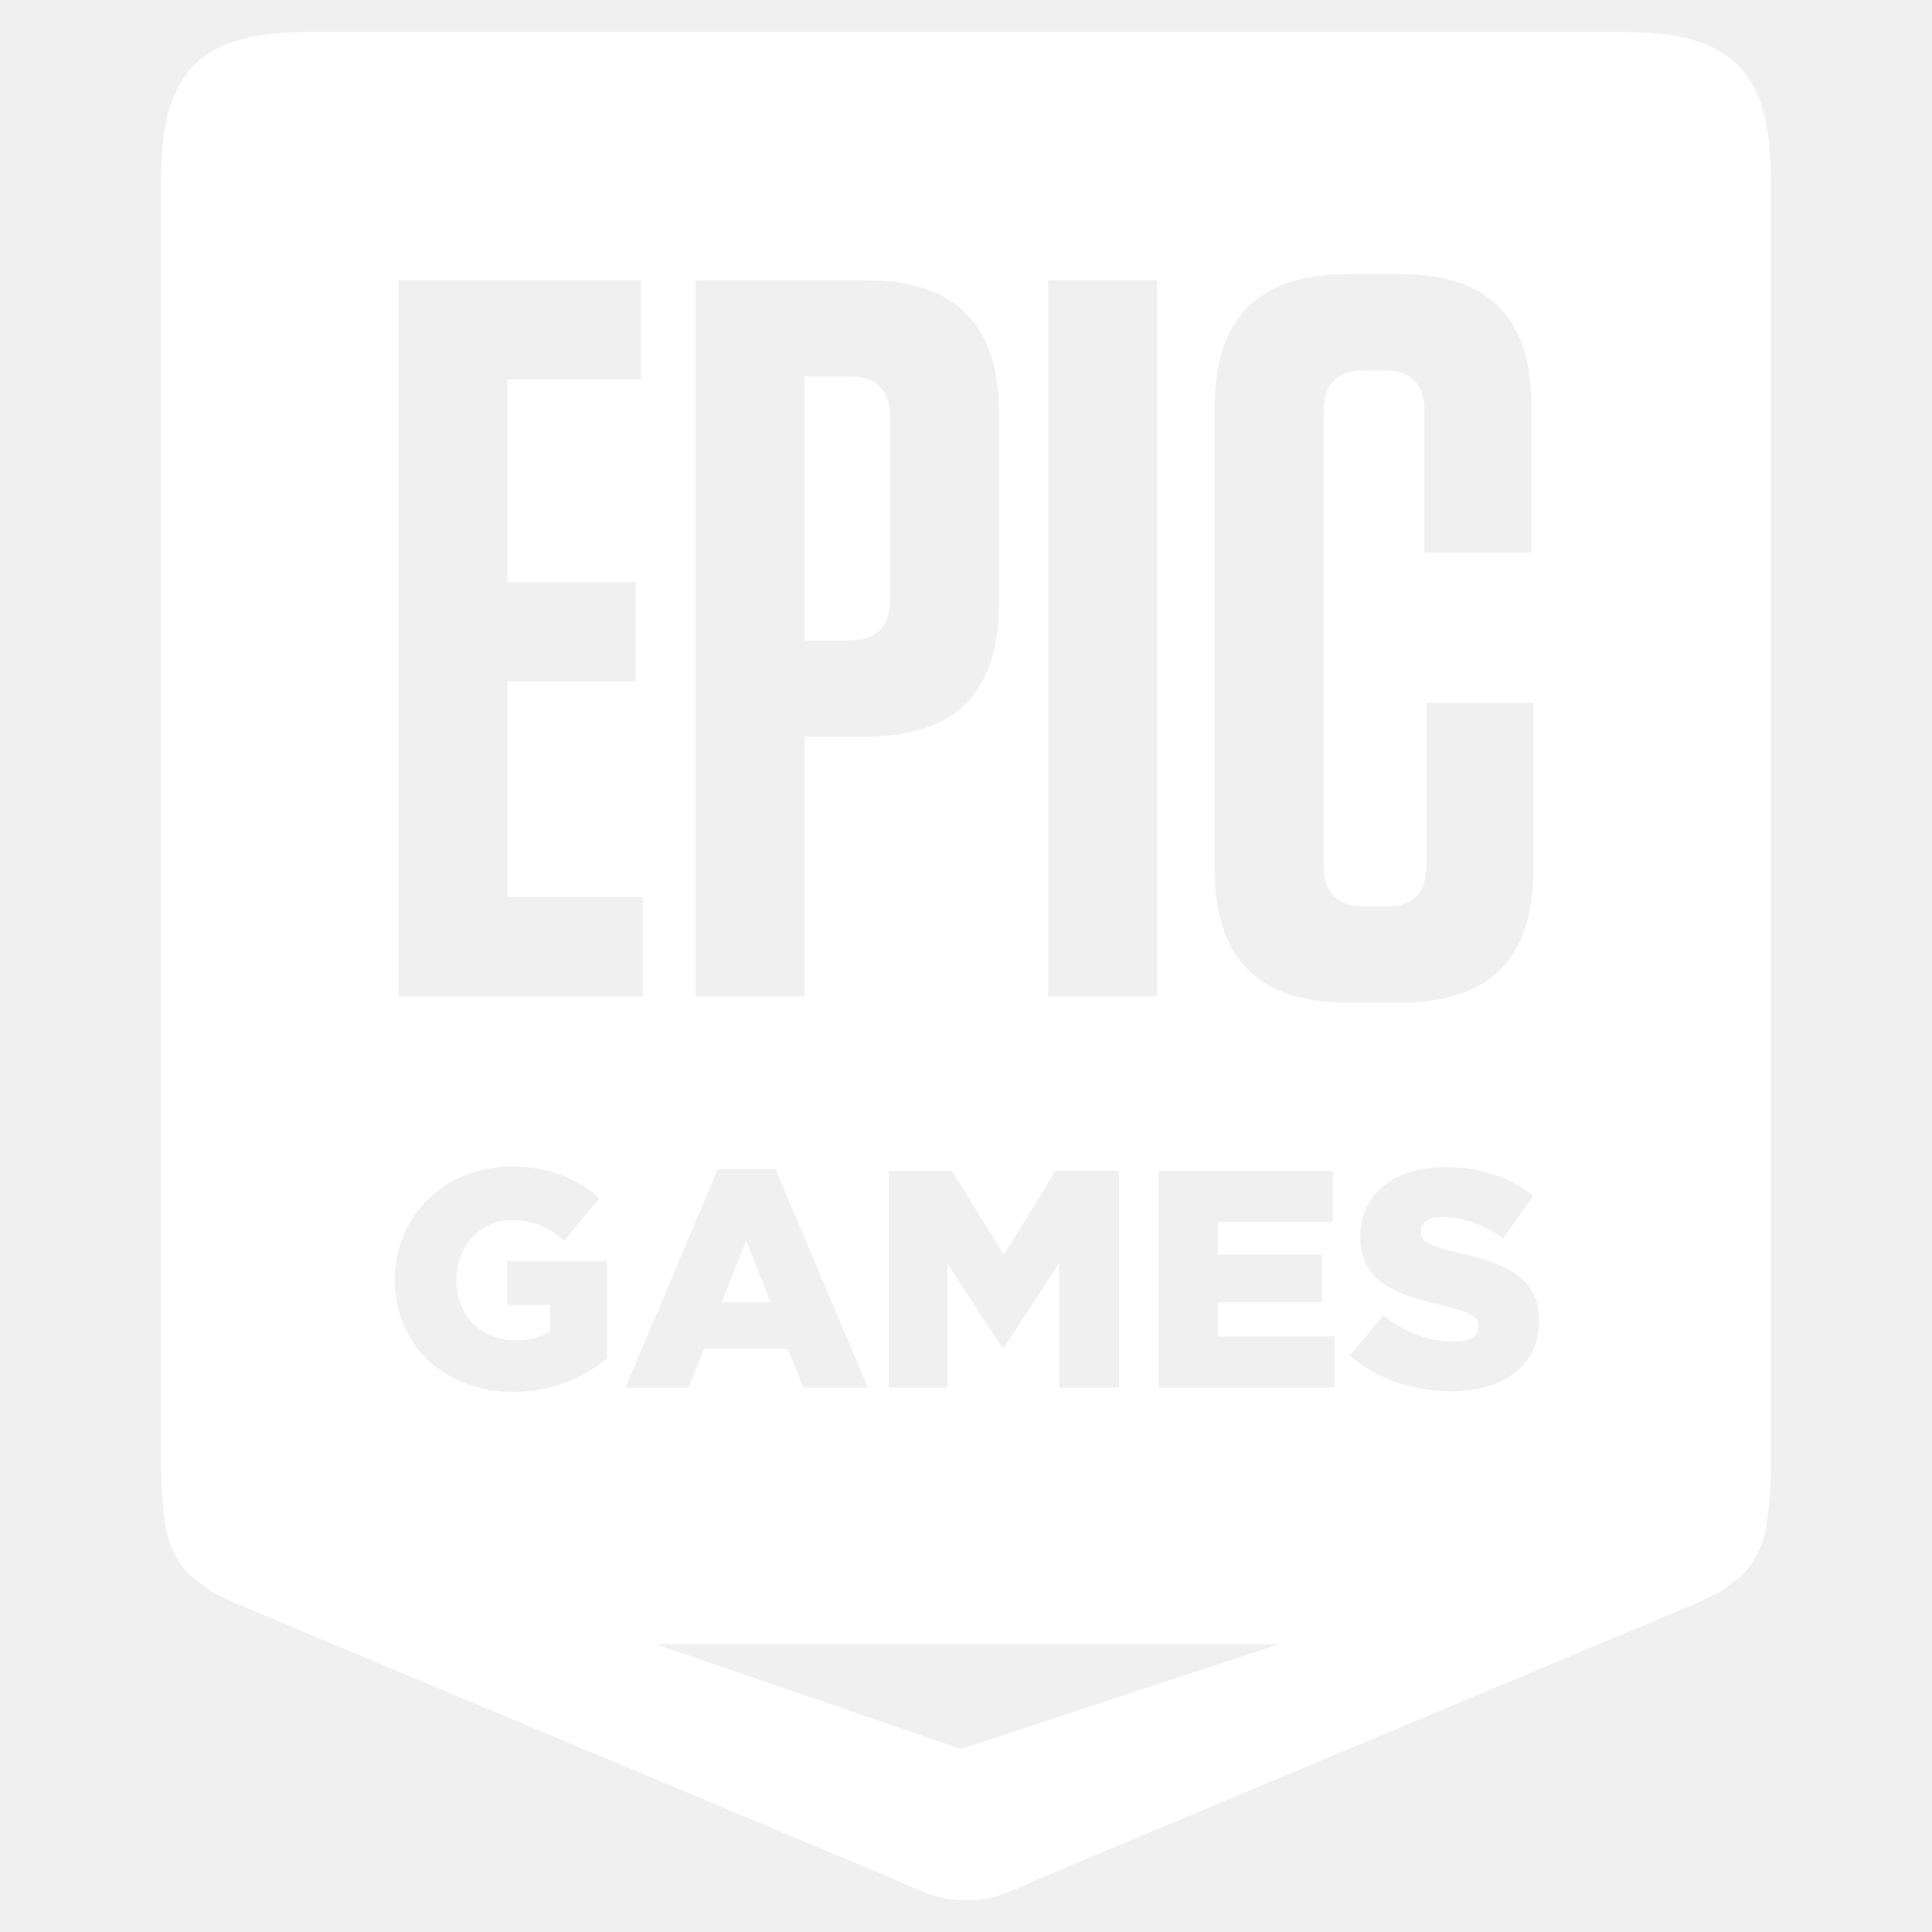
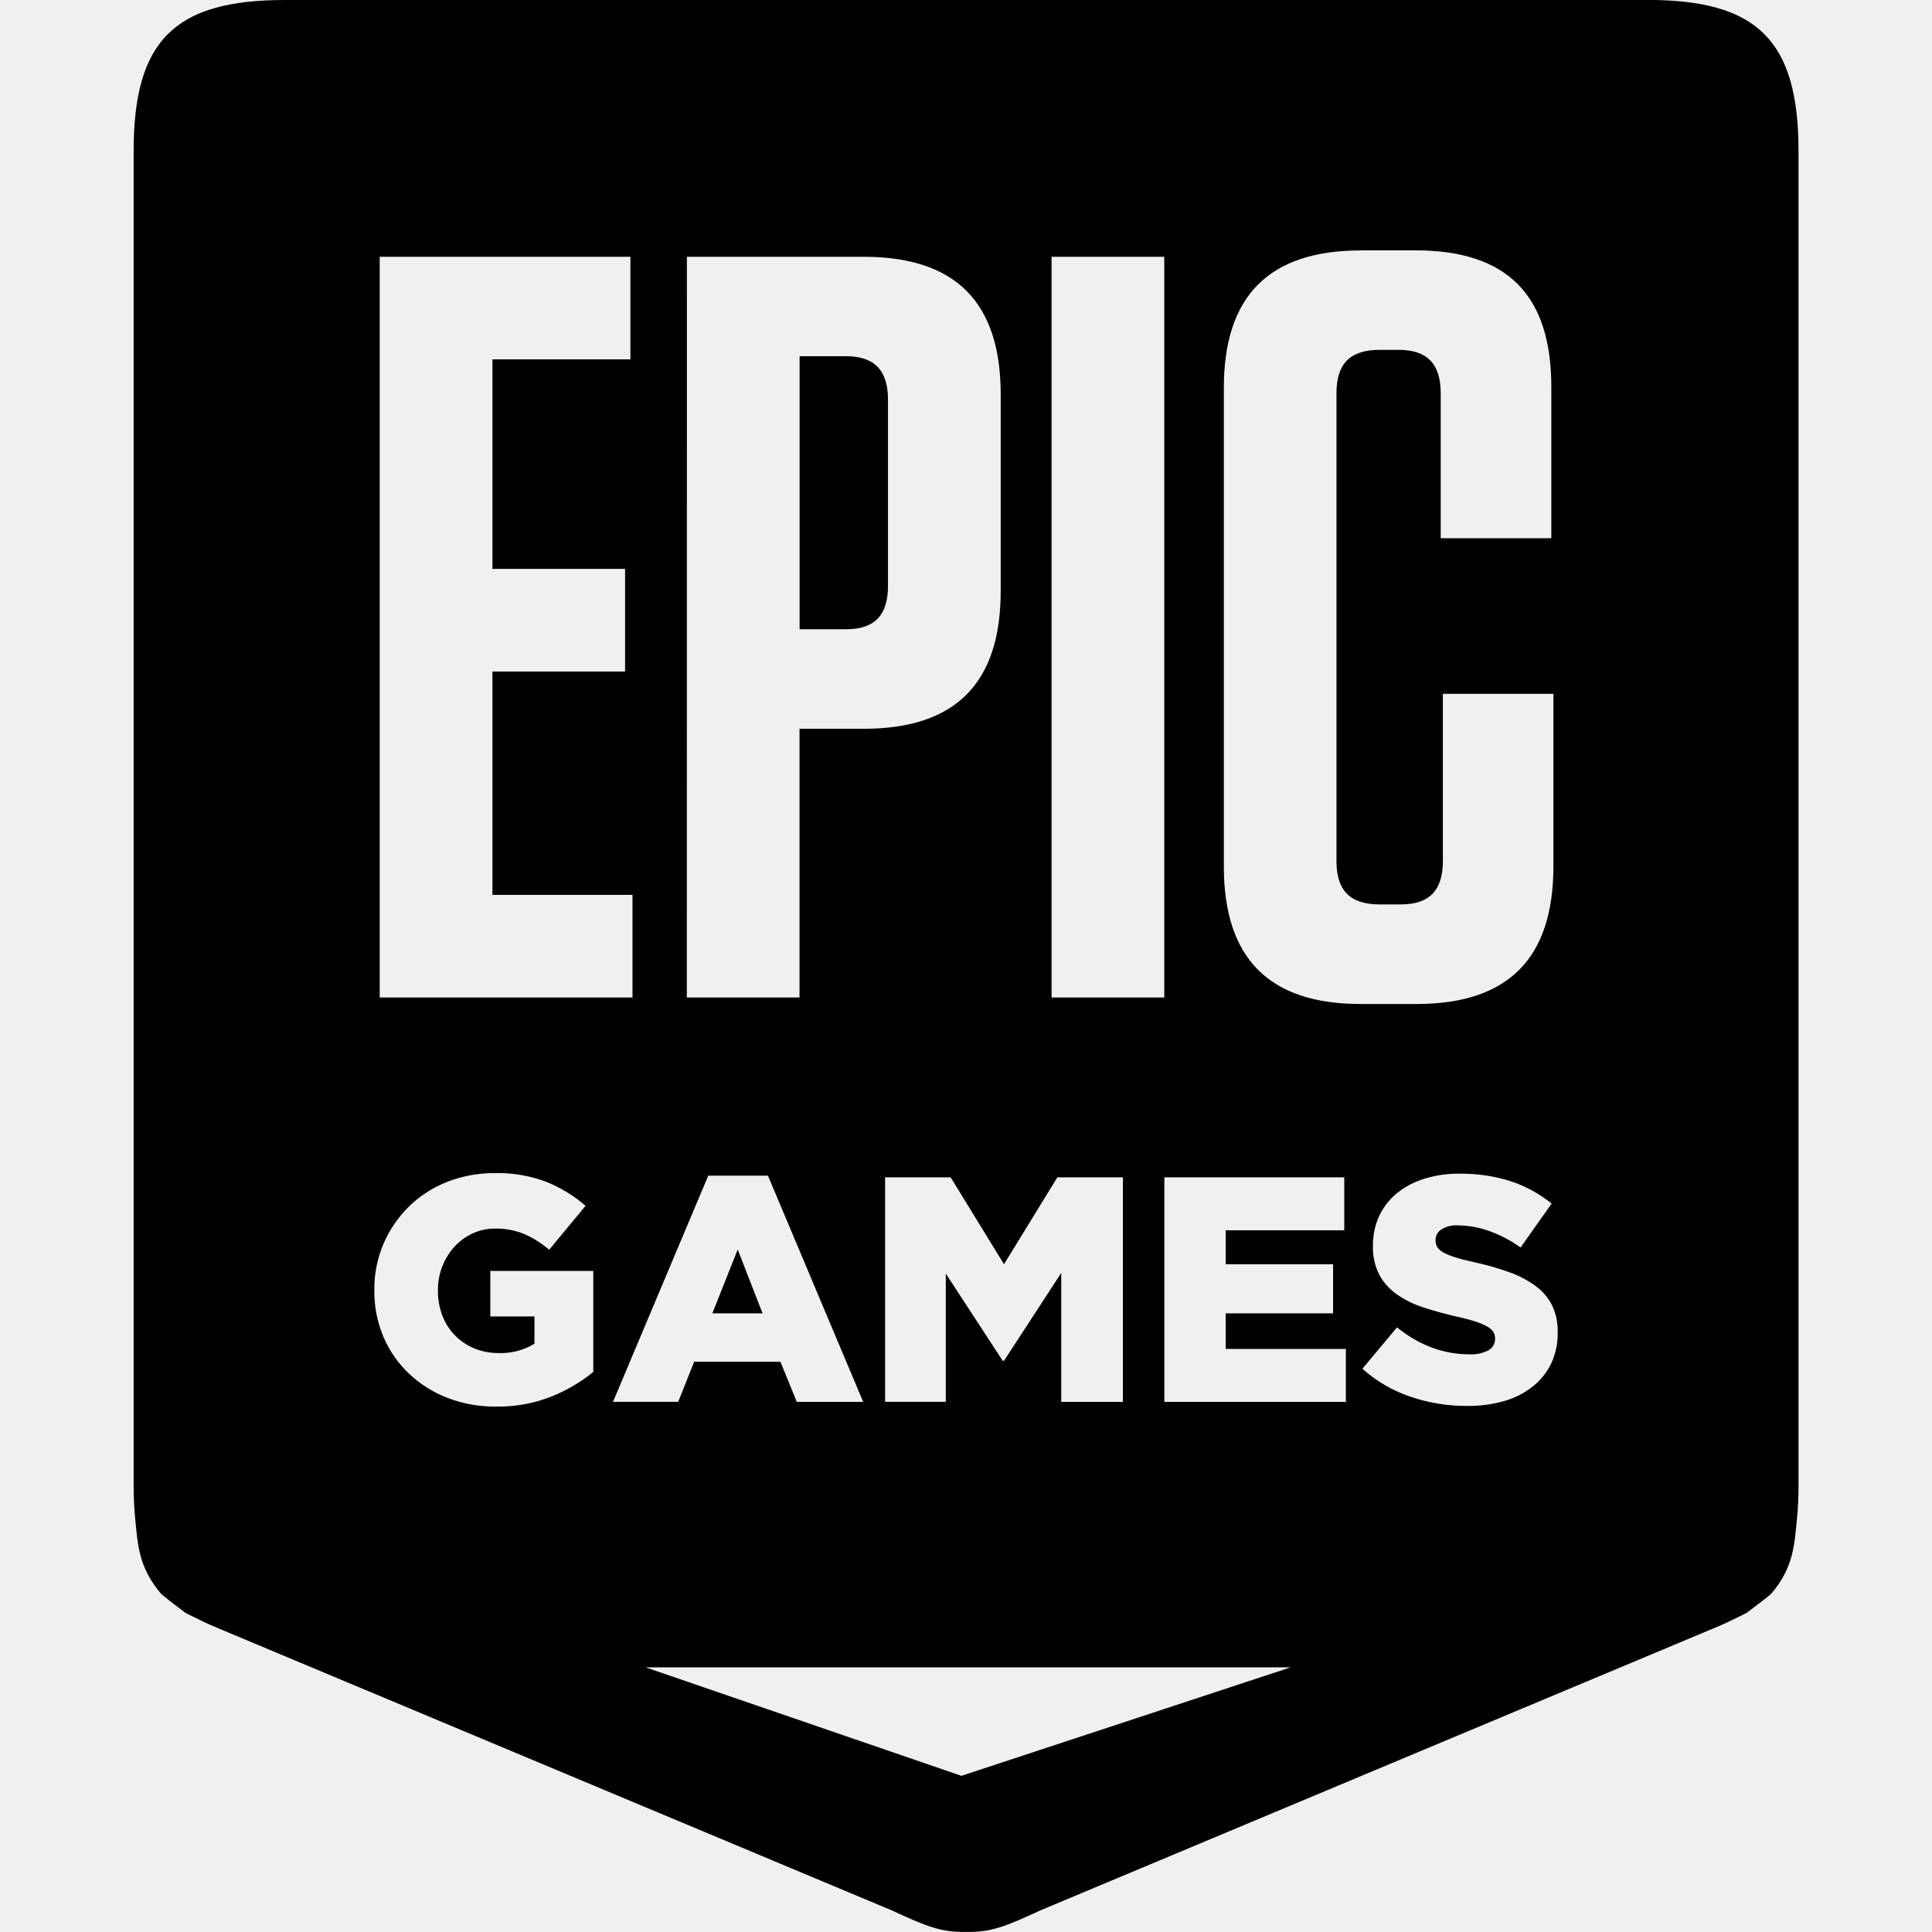
- <svg xmlns="http://www.w3.org/2000/svg" fill="#fff" width="36" height="36" viewBox="0 0 815 815">
-   <path d="M375.46 252.45v-75.97c0-12.08-5.58-17.69-17.18-17.69h-18.9v111.36h18.9c11.6 0 17.18-5.61 17.18-17.7zm-60.68 270.86l-10.32 25.99h20.51zM685.37 13.5H129.63c-45.04 0-61.67 16.62-61.67 61.69v543.78c0 5.1.21 9.84.66 14.23 1.03 9.84 1.22 19.37 10.37 30.22.89 1.06 10.23 8.01 10.23 8.01 5.02 2.46 8.46 4.28 14.12 6.56l273.65 114.65c14.21 6.51 20.15 9.05 30.46 8.85h0 .04.04 0c10.32.2 16.26-2.33 30.47-8.85l273.65-114.65c5.67-2.28 9.1-4.09 14.12-6.56 0 0 9.34-6.95 10.23-8.01 9.15-10.85 9.34-20.39 10.37-30.22.45-4.39.66-9.13.66-14.23V75.19c.01-45.07-16.62-61.69-61.66-61.69zM442.15 118.22h45.97v302.13h-45.97V118.22zm3.11 375.7h26.77v91.42h-25.21v-52.5l-23.38 35.79h-.52l-23.25-35.52v52.24h-24.82v-91.42h26.77l21.81 35.39 21.83-35.4zm-151.84-375.7h72.16c37.37 0 55.84 18.56 55.84 56.11v80.28c0 37.55-18.47 56.1-55.84 56.1h-26.2v109.63h-45.96V118.22zm-125.27 0h102.23v41.86H214.1v85.46h54.12v41.86H214.1v91.08h57.13v41.86H168.15V118.22zm87.86 454.85c-9.67 7.97-23.12 14.11-39.7 14.11-28.47 0-49.76-19.59-49.76-47.28v-.26c0-26.64 20.9-47.54 49.24-47.54 16.06 0 27.43 4.96 37.09 13.32l-14.89 17.89c-6.53-5.49-13.06-8.62-22.07-8.62-13.19 0-23.38 11.1-23.38 25.08v.26c0 14.76 10.32 25.34 24.82 25.34 6.14 0 10.84-1.31 14.63-3.79v-11.1h-18.02v-18.55h42.06v41.14zm46.76-79.8h24.42l38.92 92.08h-27.17l-6.66-16.33h-35.26l-6.53 16.33h-26.64l38.92-92.08zm102.61 244.55l-128.81-44.28h263.1l-134.29 44.28zm157.56-152.47h-74.18v-91.42h73.53v21.55h-48.46v13.84h43.88v19.98h-43.88v14.5h49.11v21.55zm-50.53-218.52V171.74c0-37.56 18.48-56.11 55.84-56.11h22.34c37.36 0 55.4 18.13 55.4 55.68v61.73h-45.1V173.9c0-12.09-5.59-17.69-17.18-17.69h-7.73c-12.03 0-17.61 5.61-17.61 17.69v190.78c0 12.09 5.59 17.69 17.61 17.69h8.6c11.59 0 17.18-5.61 17.18-17.69v-68.2h45.1v70.35c0 37.56-18.47 56.11-55.84 56.11h-22.77c-37.37 0-55.84-18.56-55.84-56.11zm136.86 190.3c0 18.68-14.76 29.78-36.96 29.78-16.19 0-31.61-5.09-42.84-15.15l14.11-16.85c9.01 7.18 19.07 10.97 29.65 10.97 6.79 0 10.45-2.35 10.45-6.27v-.26c0-3.79-3-5.88-15.41-8.75-19.46-4.44-34.48-9.93-34.48-28.73v-.26c0-16.98 13.45-29.26 35.39-29.26 15.54 0 27.69 4.18 37.61 12.15l-12.67 17.89c-8.36-5.88-17.5-9.01-25.6-9.01-6.14 0-9.14 2.61-9.14 5.88v.26c0 4.18 3.14 6.01 15.8 8.88 21.03 4.57 34.09 11.36 34.09 28.47v.26z" />
+ <svg xmlns="http://www.w3.org/2000/svg" width="24px" height="24px" viewBox="0 0 24 24" role="img">
+   <path d="M3.537 0C2.165 0 1.66.506 1.66 1.879V18.44a4.262 4.262 0 0 0 .02.433c.031.3.037.59.316.92.027.033.311.245.311.245.153.075.258.13.43.2l8.335 3.491c.433.199.614.276.928.27h.002c.314.006.495-.071.928-.27l8.335-3.492c.172-.07.277-.124.43-.2 0 0 .284-.211.311-.243.28-.33.285-.621.316-.92a4.261 4.261 0 0 0 .02-.434V1.879c0-1.373-.506-1.88-1.878-1.88zm13.366 3.11h.68c1.138 0 1.688.553 1.688 1.696v1.88h-1.374v-1.8c0-.369-.17-.54-.523-.54h-.235c-.367 0-.537.17-.537.539v5.81c0 .369.17.54.537.54h.262c.353 0 .523-.171.523-.54V8.619h1.373v2.143c0 1.144-.562 1.71-1.7 1.71h-.694c-1.138 0-1.7-.566-1.7-1.71V4.82c0-1.144.562-1.709 1.7-1.709zm-12.186.08h3.114v1.274H6.117v2.603h1.648v1.275H6.117v2.774h1.74v1.275h-3.14zm3.816 0h2.198c1.138 0 1.7.564 1.7 1.708v2.445c0 1.144-.562 1.71-1.7 1.71h-.799v3.338h-1.4zm4.53 0h1.4v9.201h-1.4zm-3.13 1.235v3.392h.575c.354 0 .523-.171.523-.54V4.965c0-.368-.17-.54-.523-.54zm-3.74 10.147a1.708 1.708 0 0 1 .591.108 1.745 1.745 0 0 1 .49.299l-.452.546a1.247 1.247 0 0 0-.308-.195.91.91 0 0 0-.363-.068.658.658 0 0 0-.28.06.703.703 0 0 0-.224.163.783.783 0 0 0-.151.243.799.799 0 0 0-.056.299v.008a.852.852 0 0 0 .056.31.7.7 0 0 0 .157.245.736.736 0 0 0 .238.16.774.774 0 0 0 .303.058.79.79 0 0 0 .445-.116v-.339h-.548v-.565H7.37v1.255a2.019 2.019 0 0 1-.524.307 1.789 1.789 0 0 1-.683.123 1.642 1.642 0 0 1-.602-.107 1.46 1.46 0 0 1-.478-.3 1.371 1.371 0 0 1-.318-.455 1.438 1.438 0 0 1-.115-.58v-.008a1.426 1.426 0 0 1 .113-.57 1.449 1.449 0 0 1 .312-.46 1.418 1.418 0 0 1 .474-.309 1.58 1.58 0 0 1 .598-.111 1.708 1.708 0 0 1 .045 0zm11.963.008a2.006 2.006 0 0 1 .612.094 1.61 1.61 0 0 1 .507.277l-.386.546a1.562 1.562 0 0 0-.39-.205 1.178 1.178 0 0 0-.388-.07.347.347 0 0 0-.208.052.154.154 0 0 0-.07.127v.008a.158.158 0 0 0 .022.084.198.198 0 0 0 .076.066.831.831 0 0 0 .147.06c.062.02.14.04.236.061a3.389 3.389 0 0 1 .43.122 1.292 1.292 0 0 1 .328.17.678.678 0 0 1 .207.24.739.739 0 0 1 .071.337v.008a.865.865 0 0 1-.081.382.82.82 0 0 1-.229.285 1.032 1.032 0 0 1-.353.18 1.606 1.606 0 0 1-.46.061 2.16 2.16 0 0 1-.71-.116 1.718 1.718 0 0 1-.593-.346l.43-.514c.277.223.578.335.9.335a.457.457 0 0 0 .236-.05.157.157 0 0 0 .082-.142v-.008a.15.15 0 0 0-.02-.077.204.204 0 0 0-.073-.066.753.753 0 0 0-.143-.062 2.45 2.45 0 0 0-.233-.062 5.036 5.036 0 0 1-.413-.113 1.26 1.26 0 0 1-.331-.16.72.72 0 0 1-.222-.243.73.73 0 0 1-.082-.36v-.008a.863.863 0 0 1 .074-.359.794.794 0 0 1 .214-.283 1.007 1.007 0 0 1 .34-.185 1.423 1.423 0 0 1 .448-.066 2.006 2.006 0 0 1 .025 0zm-9.358.025h.742l1.183 2.81h-.825l-.203-.499H8.623l-.198.498h-.81zm2.197.02h.814l.663 1.08.663-1.08h.814v2.79h-.766v-1.602l-.711 1.091h-.016l-.707-1.083v1.593h-.754zm3.469 0h2.235v.658h-1.473v.422h1.334v.61h-1.334v.442h1.493v.658h-2.255zm-5.3.897-.315.793h.624zm-1.145 5.19h8.014l-4.09 1.348z" />
</svg>
